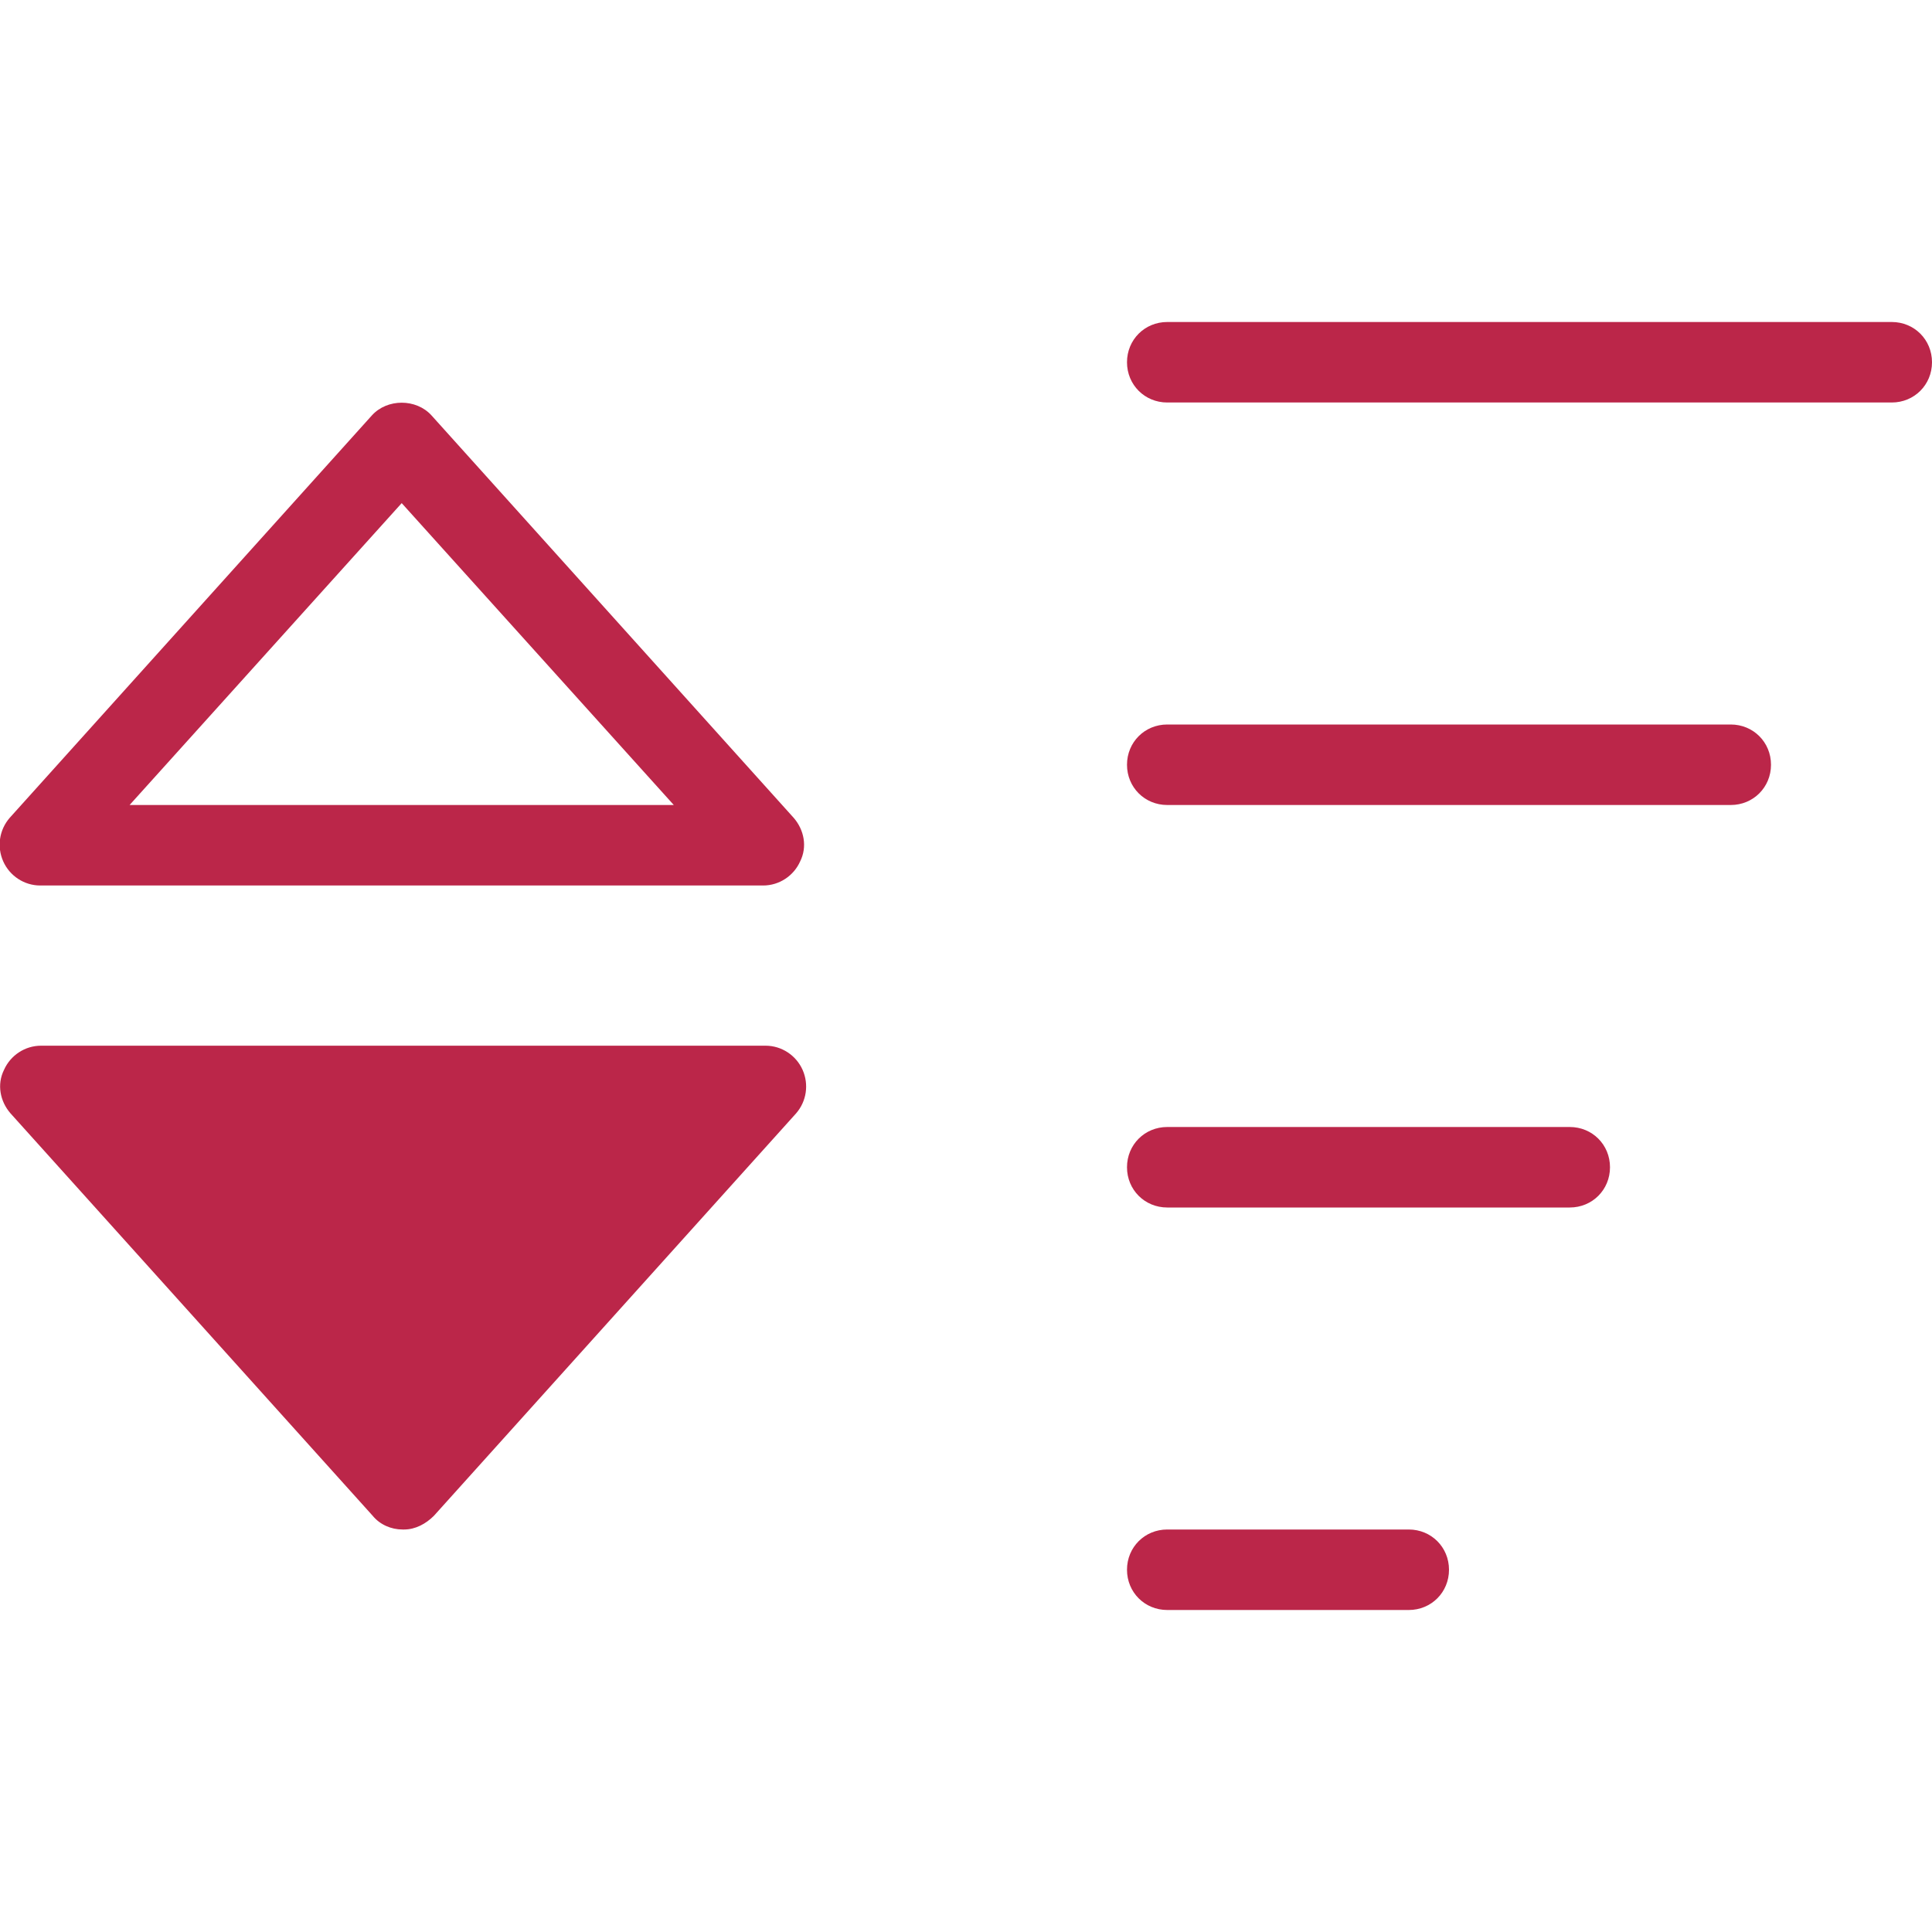
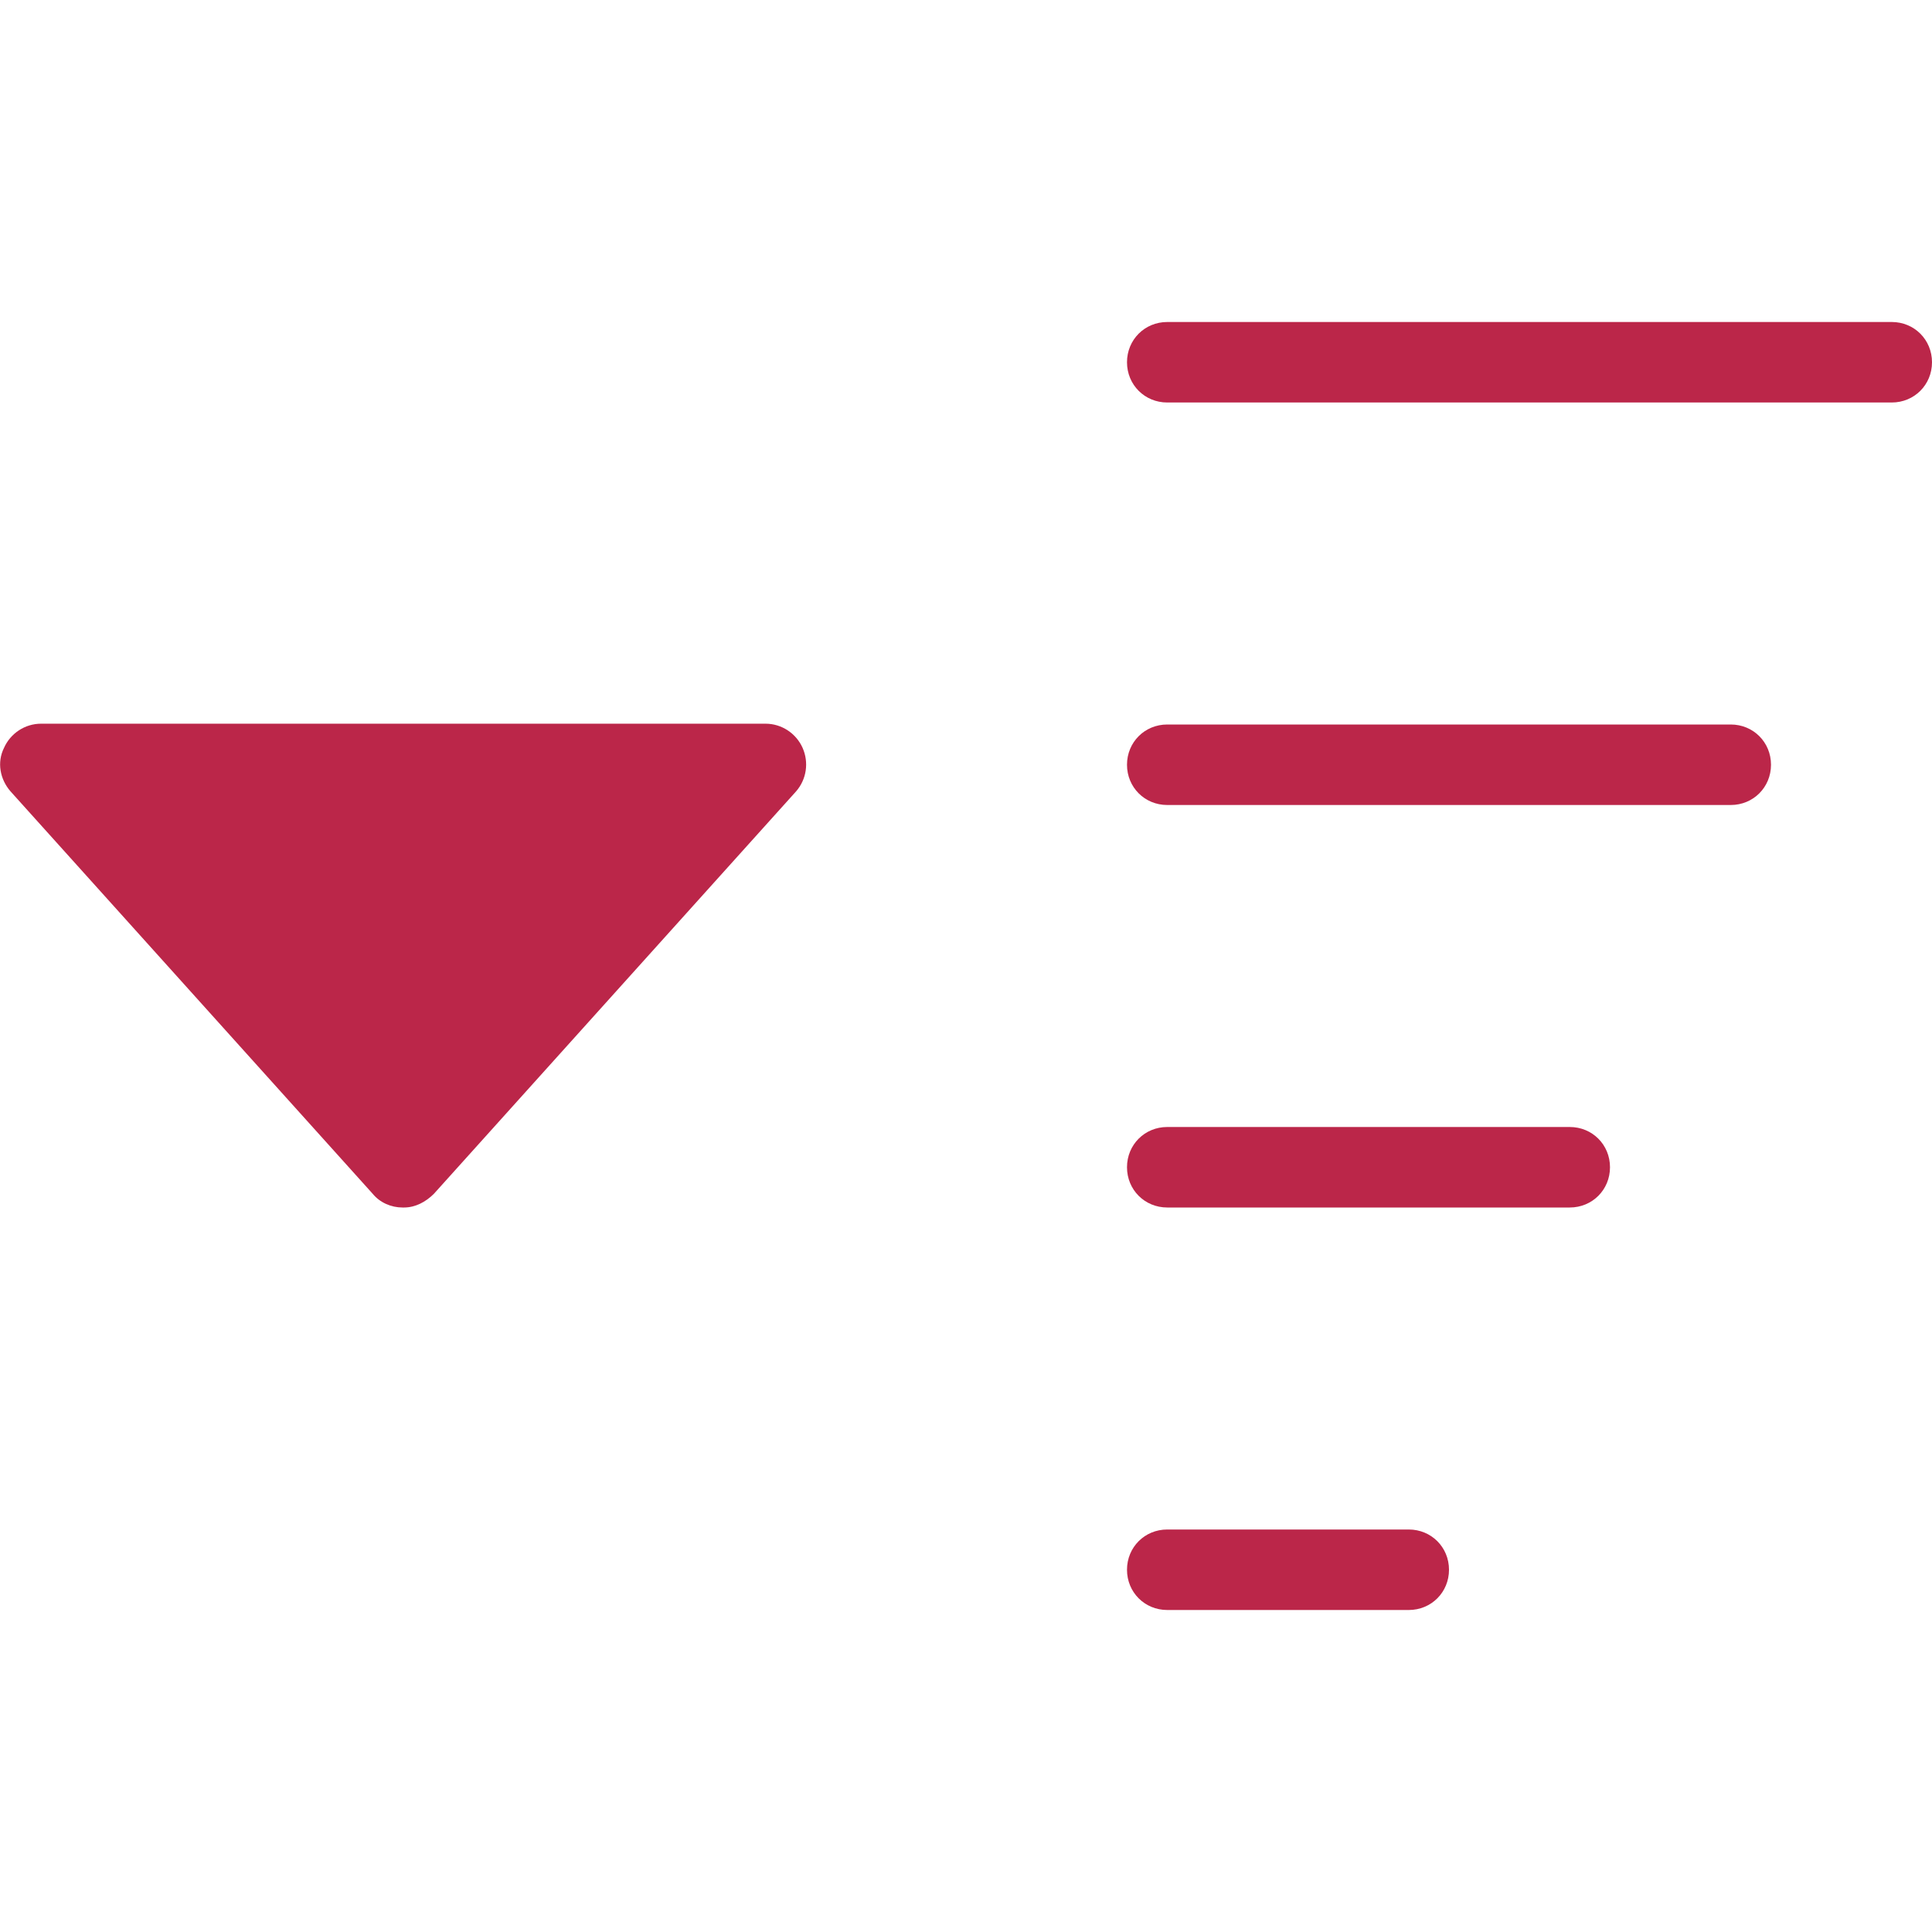
- <svg xmlns="http://www.w3.org/2000/svg" id="export" width="24" height="24" viewBox="0 0 24 24">
+ <svg xmlns="http://www.w3.org/2000/svg" id="icons" viewBox="0 0 24 24">
  <defs>
    <style>
      .cls-1 {
        fill: #bb2649;
-         stroke-width: 0px;
      }
    </style>
  </defs>
  <g id="icon_sort-list-dec">
    <g id="icon_sorting">
-       <path class="cls-1" d="m23.5,5h-9c-.28,0-.5-.22-.5-.5s.22-.5.5-.5h9c.28,0,.5.22.5.5s-.22.5-.5.5Z" />
-       <path class="cls-1" d="m21.5,10h-7c-.28,0-.5-.22-.5-.5s.22-.5.5-.5h7c.28,0,.5.22.5.5s-.22.5-.5.5Z" />
-       <path class="cls-1" d="m19.5,15h-5c-.28,0-.5-.22-.5-.5s.22-.5.5-.5h5c.28,0,.5.22.5.5s-.22.5-.5.5Z" />
-       <path class="cls-1" d="m17.5,20h-3c-.28,0-.5-.22-.5-.5s.22-.5.5-.5h3c.28,0,.5.22.5.5s-.22.5-.5.5Z" />
+       <path class="cls-1" d="M23.5,5h-9c-.28,0-.5-.22-.5-.5s.22-.5.5-.5h9c.28,0,.5.22.5.5s-.22.5-.5.5Z" />
+       <path class="cls-1" d="M21.5,10h-7c-.28,0-.5-.22-.5-.5s.22-.5.5-.5h7c.28,0,.5.22.5.5s-.22.5-.5.5Z" />
+       <path class="cls-1" d="M19.5,15h-5c-.28,0-.5-.22-.5-.5s.22-.5.5-.5h5c.28,0,.5.22.5.5s-.22.5-.5.5Z" />
+       <path class="cls-1" d="M17.5,20h-3c-.28,0-.5-.22-.5-.5s.22-.5.5-.5h3c.28,0,.5.22.5.5s-.22.5-.5.5Z" />
    </g>
    <g id="path-caret-up-down">
-       <path class="cls-1" d="m5,19c-.14,0-.28-.06-.37-.17L.13,13.83c-.13-.15-.17-.36-.08-.54.08-.18.26-.3.46-.3h9c.2,0,.38.12.46.3.08.18.05.39-.08.54l-4.5,5c-.1.1-.23.17-.37.17Z" />
-       <path class="cls-1" d="m9.5,11H.5c-.2,0-.38-.12-.46-.3-.08-.18-.05-.39.08-.54l4.5-5c.19-.21.55-.21.74,0l4.5,5c.13.15.17.36.08.54-.08.18-.26.3-.46.3Zm-7.88-1h6.75l-3.38-3.75-3.38,3.75Z" />
+       <path class="cls-1" d="M5,15c-.14,0-.28-.06-.37-.17L.13,9.83c-.13-.15-.17-.36-.08-.54.08-.18.26-.3.46-.3h9c.2,0,.38.12.46.3.08.18.05.39-.08.54l-4.5,5c-.1.1-.23.17-.37.17Z" />
    </g>
  </g>
</svg>
